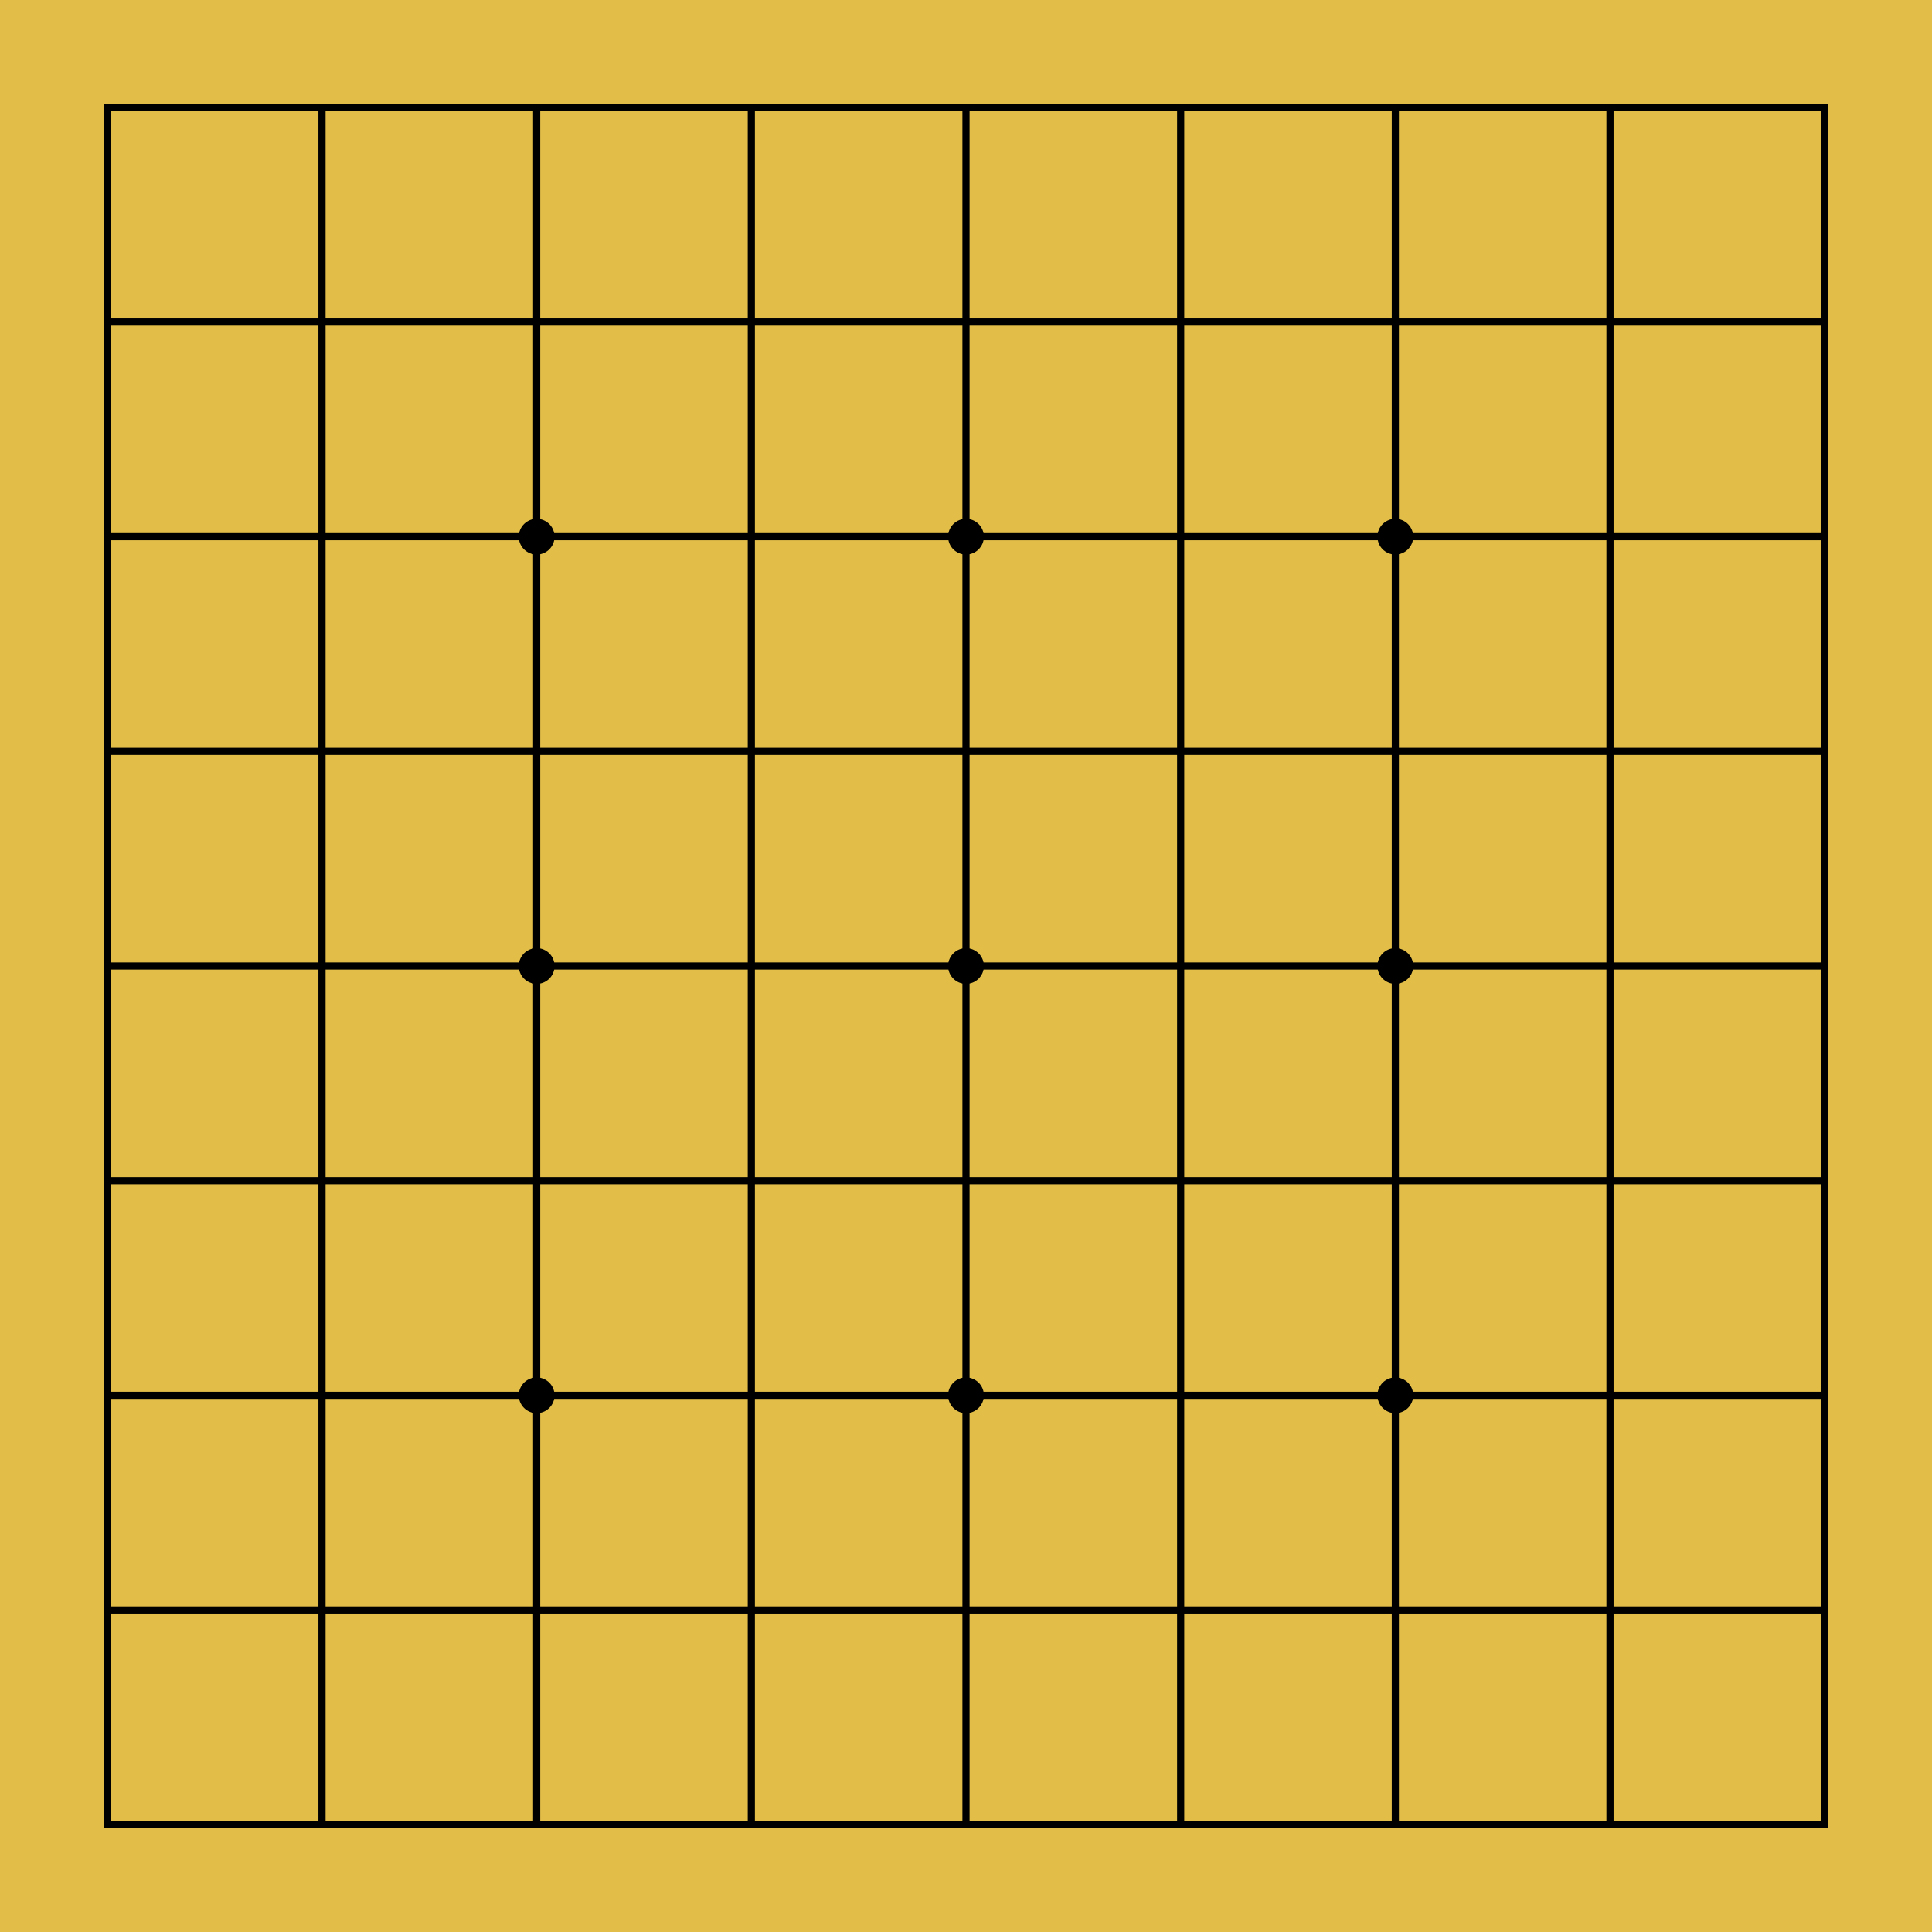
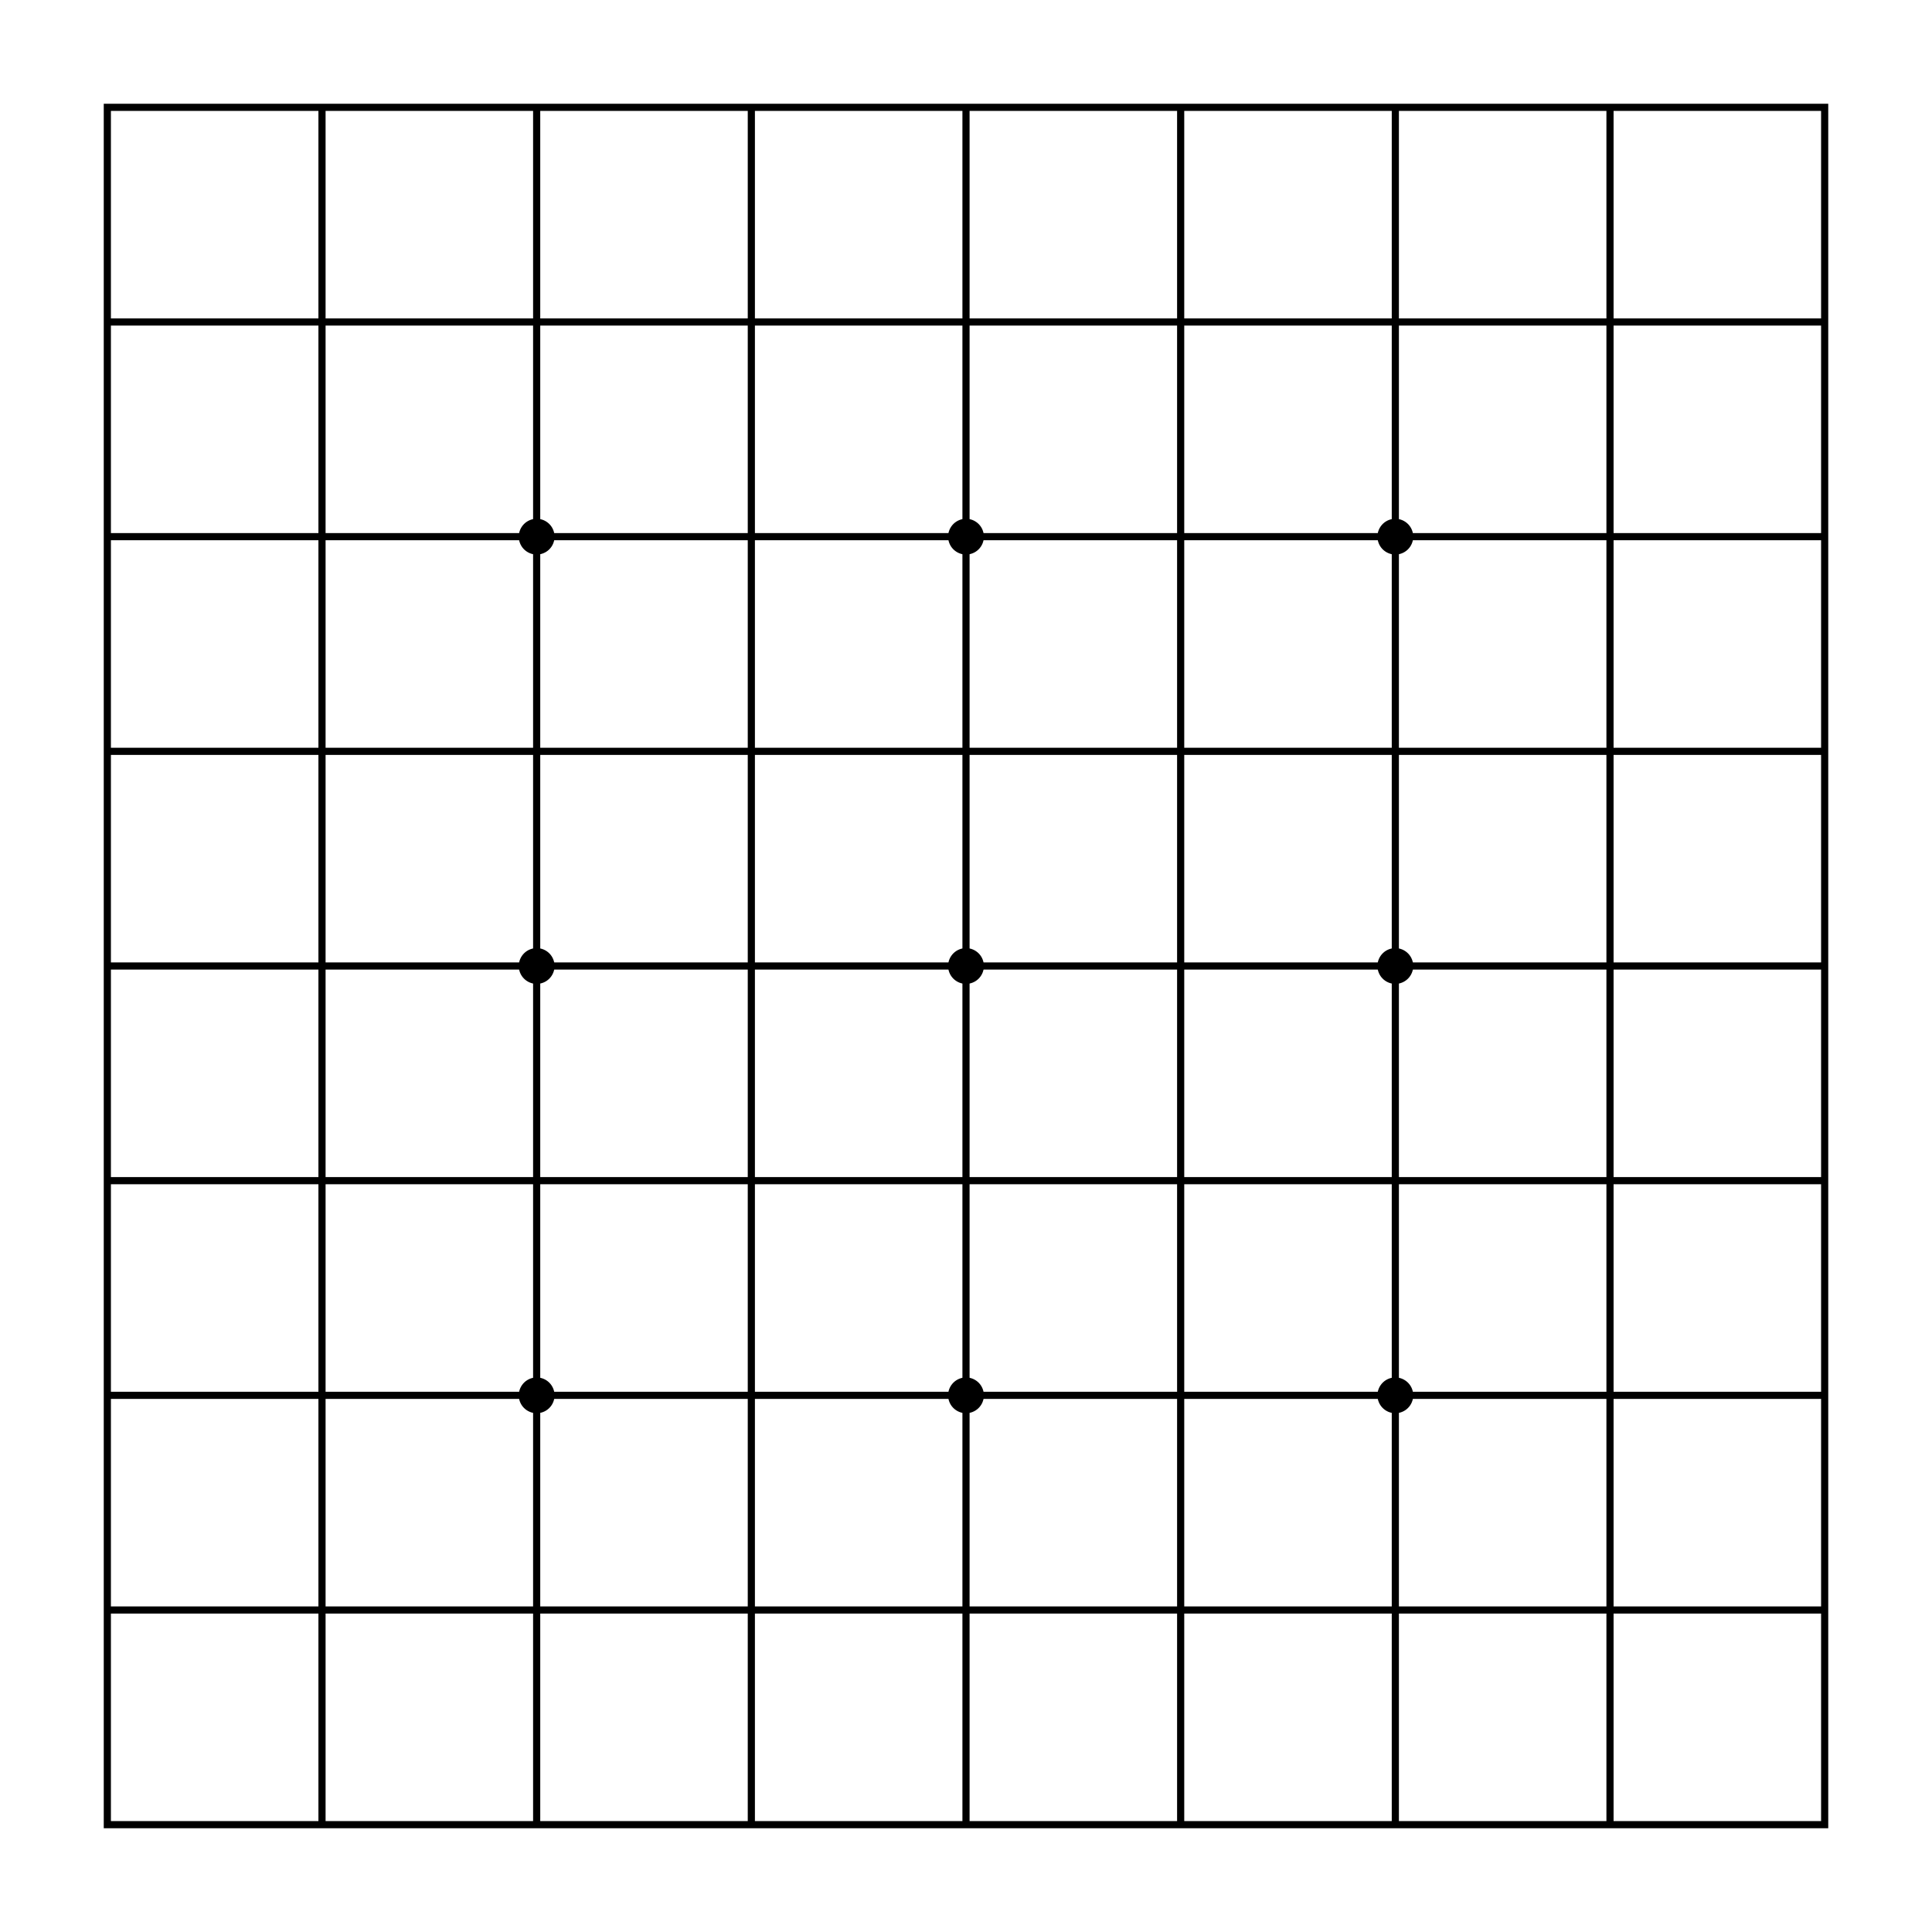
<svg xmlns="http://www.w3.org/2000/svg" width="270" height="270" id="svg2" version="1.1">
  <defs id="defs4" />
  <g id="layer1" transform="translate(-15,-767.3622)">
-     <g id="g5831">
-       <rect y="767.362" x="15" height="270" width="270" id="rect3028" style="fill:#e2bd48;fill-opacity:1;stroke-width:1;stroke-miterlimit:4;stroke-dasharray:none" />
+     <g id="g4089">
      <path id="path3027" d="m 30,782.362 240,0 0,240 -240,0 z" style="fill:none;stroke:#000000;stroke-width:1;stroke-linecap:butt;stroke-linejoin:miter;stroke-miterlimit:4;stroke-opacity:1;stroke-dasharray:none" />
-       <path id="path3029" d="m 60,782.584 0,240.055" style="fill:none;stroke:#000000;stroke-width:1;stroke-linecap:butt;stroke-linejoin:miter;stroke-opacity:1;stroke-miterlimit:4;stroke-dasharray:none" />
-       <path id="path3031" d="M 90,1022.64 90,782.584" style="fill:none;stroke:#000000;stroke-width:1;stroke-linecap:butt;stroke-linejoin:miter;stroke-opacity:1;stroke-miterlimit:4;stroke-dasharray:none" />
-       <path id="path3033" d="m 120,782.362 0,240" style="fill:none;stroke:#000000;stroke-width:1;stroke-linecap:butt;stroke-linejoin:miter;stroke-opacity:1;stroke-miterlimit:4;stroke-dasharray:none" />
-       <path id="path3035" d="m 150,1022.64 0,-240.055" style="fill:none;stroke:#000000;stroke-width:1;stroke-linecap:butt;stroke-linejoin:miter;stroke-opacity:1;stroke-miterlimit:4;stroke-dasharray:none" />
-       <path id="path3037" d="m 180,782.362 0,240" style="fill:none;stroke:#000000;stroke-width:1;stroke-linecap:butt;stroke-linejoin:miter;stroke-opacity:1;stroke-miterlimit:4;stroke-dasharray:none" />
-       <path id="path3039" d="m 210,1022.362 0,-240" style="fill:none;stroke:#000000;stroke-width:1;stroke-linecap:butt;stroke-linejoin:miter;stroke-opacity:1;stroke-miterlimit:4;stroke-dasharray:none" />
-       <path id="path3041" d="m 240,782.584 0,240.055" style="fill:none;stroke:#000000;stroke-width:1;stroke-linecap:butt;stroke-linejoin:miter;stroke-opacity:1;stroke-miterlimit:4;stroke-dasharray:none" />
-       <path id="path3063" d="m 269.778,992.362 -240.055,0" style="fill:none;stroke:#000000;stroke-width:1;stroke-linecap:butt;stroke-linejoin:miter;stroke-opacity:1;stroke-miterlimit:4;stroke-dasharray:none" />
-       <path id="path3065" d="m 29.722,962.362 240.055,0" style="fill:none;stroke:#000000;stroke-width:1;stroke-linecap:butt;stroke-linejoin:miter;stroke-opacity:1;stroke-miterlimit:4;stroke-dasharray:none" />
-       <path id="path3067" d="m 270,932.362 -240,0" style="fill:none;stroke:#000000;stroke-width:1;stroke-linecap:butt;stroke-linejoin:miter;stroke-opacity:1;stroke-miterlimit:4;stroke-dasharray:none" />
-       <path id="path3069" d="m 30,902.362 240,0" style="fill:none;stroke:#000000;stroke-width:1;stroke-linecap:butt;stroke-linejoin:miter;stroke-opacity:1;stroke-miterlimit:4;stroke-dasharray:none" />
-       <path id="path3071" d="m 270,872.362 -240,0" style="fill:none;stroke:#000000;stroke-width:1;stroke-linecap:butt;stroke-linejoin:miter;stroke-opacity:1;stroke-miterlimit:4;stroke-dasharray:none" />
-       <path id="path3073" d="m 29.722,842.362 240.055,0" style="fill:none;stroke:#000000;stroke-width:1;stroke-linecap:butt;stroke-linejoin:miter;stroke-opacity:1;stroke-miterlimit:4;stroke-dasharray:none" />
-       <path id="path3075" d="m 270,812.362 -240,0" style="fill:none;stroke:#000000;stroke-width:1;stroke-linecap:butt;stroke-linejoin:miter;stroke-opacity:1;stroke-miterlimit:4;stroke-dasharray:none" />
+       <path id="path3029" d="m 60,782.584 0,240.055" style="fill:none;stroke:#000000;stroke-width:1;stroke-linecap:butt;stroke-linejoin:miter;stroke-miterlimit:4;stroke-opacity:1;stroke-dasharray:none" />
+       <path id="path3031" d="M 90,1022.64 90,782.584" style="fill:none;stroke:#000000;stroke-width:1;stroke-linecap:butt;stroke-linejoin:miter;stroke-miterlimit:4;stroke-opacity:1;stroke-dasharray:none" />
+       <path id="path3033" d="m 120,782.362 0,240" style="fill:none;stroke:#000000;stroke-width:1;stroke-linecap:butt;stroke-linejoin:miter;stroke-miterlimit:4;stroke-opacity:1;stroke-dasharray:none" />
+       <path id="path3035" d="m 150,1022.64 0,-240.055" style="fill:none;stroke:#000000;stroke-width:1;stroke-linecap:butt;stroke-linejoin:miter;stroke-miterlimit:4;stroke-opacity:1;stroke-dasharray:none" />
+       <path id="path3037" d="m 180,782.362 0,240" style="fill:none;stroke:#000000;stroke-width:1;stroke-linecap:butt;stroke-linejoin:miter;stroke-miterlimit:4;stroke-opacity:1;stroke-dasharray:none" />
+       <path id="path3039" d="m 210,1022.362 0,-240" style="fill:none;stroke:#000000;stroke-width:1;stroke-linecap:butt;stroke-linejoin:miter;stroke-miterlimit:4;stroke-opacity:1;stroke-dasharray:none" />
+       <path id="path3041" d="m 240,782.584 0,240.055" style="fill:none;stroke:#000000;stroke-width:1;stroke-linecap:butt;stroke-linejoin:miter;stroke-miterlimit:4;stroke-opacity:1;stroke-dasharray:none" />
+       <path id="path3063" d="m 269.778,992.362 -240.055,0" style="fill:none;stroke:#000000;stroke-width:1;stroke-linecap:butt;stroke-linejoin:miter;stroke-miterlimit:4;stroke-opacity:1;stroke-dasharray:none" />
+       <path id="path3065" d="m 29.722,962.362 240.055,0" style="fill:none;stroke:#000000;stroke-width:1;stroke-linecap:butt;stroke-linejoin:miter;stroke-miterlimit:4;stroke-opacity:1;stroke-dasharray:none" />
+       <path id="path3067" d="m 270,932.362 -240,0" style="fill:none;stroke:#000000;stroke-width:1;stroke-linecap:butt;stroke-linejoin:miter;stroke-miterlimit:4;stroke-opacity:1;stroke-dasharray:none" />
+       <path id="path3069" d="m 30,902.362 240,0" style="fill:none;stroke:#000000;stroke-width:1;stroke-linecap:butt;stroke-linejoin:miter;stroke-miterlimit:4;stroke-opacity:1;stroke-dasharray:none" />
+       <path id="path3071" d="m 270,872.362 -240,0" style="fill:none;stroke:#000000;stroke-width:1;stroke-linecap:butt;stroke-linejoin:miter;stroke-miterlimit:4;stroke-opacity:1;stroke-dasharray:none" />
+       <path id="path3073" d="m 29.722,842.362 240.055,0" style="fill:none;stroke:#000000;stroke-width:1;stroke-linecap:butt;stroke-linejoin:miter;stroke-miterlimit:4;stroke-opacity:1;stroke-dasharray:none" />
+       <path id="path3075" d="m 270,812.362 -240,0" style="fill:none;stroke:#000000;stroke-width:1;stroke-linecap:butt;stroke-linejoin:miter;stroke-miterlimit:4;stroke-opacity:1;stroke-dasharray:none" />
      <path transform="matrix(0.09416469,-0.1375165,0.1375165,0.09416469,58.72304,848.2147)" d="m 150,135 a 15,15 0 1 1 -30,0 15,15 0 1 1 30,0 z" id="path3869" style="fill:#000000;fill-opacity:1;stroke-width:6;stroke-miterlimit:4;stroke-dasharray:none" />
      <path transform="matrix(0.09416469,-0.1375165,0.1375165,0.09416469,178.723,848.2147)" d="m 150,135 a 15,15 0 1 1 -30,0 15,15 0 1 1 30,0 z" id="path3869-6" style="fill:#000000;fill-opacity:1;stroke-width:6;stroke-miterlimit:4;stroke-dasharray:none" />
      <path transform="matrix(0.09416469,-0.1375165,0.1375165,0.09416469,118.723,848.2147)" d="m 150,135 a 15,15 0 1 1 -30,0 15,15 0 1 1 30,0 z" id="path3869-6-1" style="fill:#000000;fill-opacity:1;stroke-width:6;stroke-miterlimit:4;stroke-dasharray:none" />
      <path transform="matrix(0.09416469,-0.1375165,0.1375165,0.09416469,178.723,908.2147)" d="m 150,135 a 15,15 0 1 1 -30,0 15,15 0 1 1 30,0 z" id="path3869-6-1-0" style="fill:#000000;fill-opacity:1;stroke-width:6;stroke-miterlimit:4;stroke-dasharray:none" />
      <path transform="matrix(0.09416469,-0.1375165,0.1375165,0.09416469,118.723,908.2147)" d="m 150,135 a 15,15 0 1 1 -30,0 15,15 0 1 1 30,0 z" id="path3869-6-1-0-5" style="fill:#000000;fill-opacity:1;stroke-width:6;stroke-miterlimit:4;stroke-dasharray:none" />
      <path transform="matrix(0.09416469,-0.1375165,0.1375165,0.09416469,178.723,968.2147)" d="m 150,135 a 15,15 0 1 1 -30,0 15,15 0 1 1 30,0 z" id="path3869-6-1-0-5-5" style="fill:#000000;fill-opacity:1;stroke-width:6;stroke-miterlimit:4;stroke-dasharray:none" />
      <path transform="matrix(0.09416469,-0.1375165,0.1375165,0.09416469,118.723,968.2147)" d="m 150,135 a 15,15 0 1 1 -30,0 15,15 0 1 1 30,0 z" id="path3869-6-1-0-5-5-3" style="fill:#000000;fill-opacity:1;stroke-width:6;stroke-miterlimit:4;stroke-dasharray:none" />
      <path transform="matrix(0.09416469,-0.1375165,0.1375165,0.09416469,58.72304,968.2147)" d="m 150,135 a 15,15 0 1 1 -30,0 15,15 0 1 1 30,0 z" id="path3869-6-1-0-5-5-3-8" style="fill:#000000;fill-opacity:1;stroke-width:6;stroke-miterlimit:4;stroke-dasharray:none" />
      <path transform="matrix(0.09416469,-0.1375165,0.1375165,0.09416469,58.72304,908.2147)" d="m 150,135 a 15,15 0 1 1 -30,0 15,15 0 1 1 30,0 z" id="path3869-6-1-0-5-5-3-8-1" style="fill:#000000;fill-opacity:1;stroke-width:6;stroke-miterlimit:4;stroke-dasharray:none" />
    </g>
  </g>
</svg>
